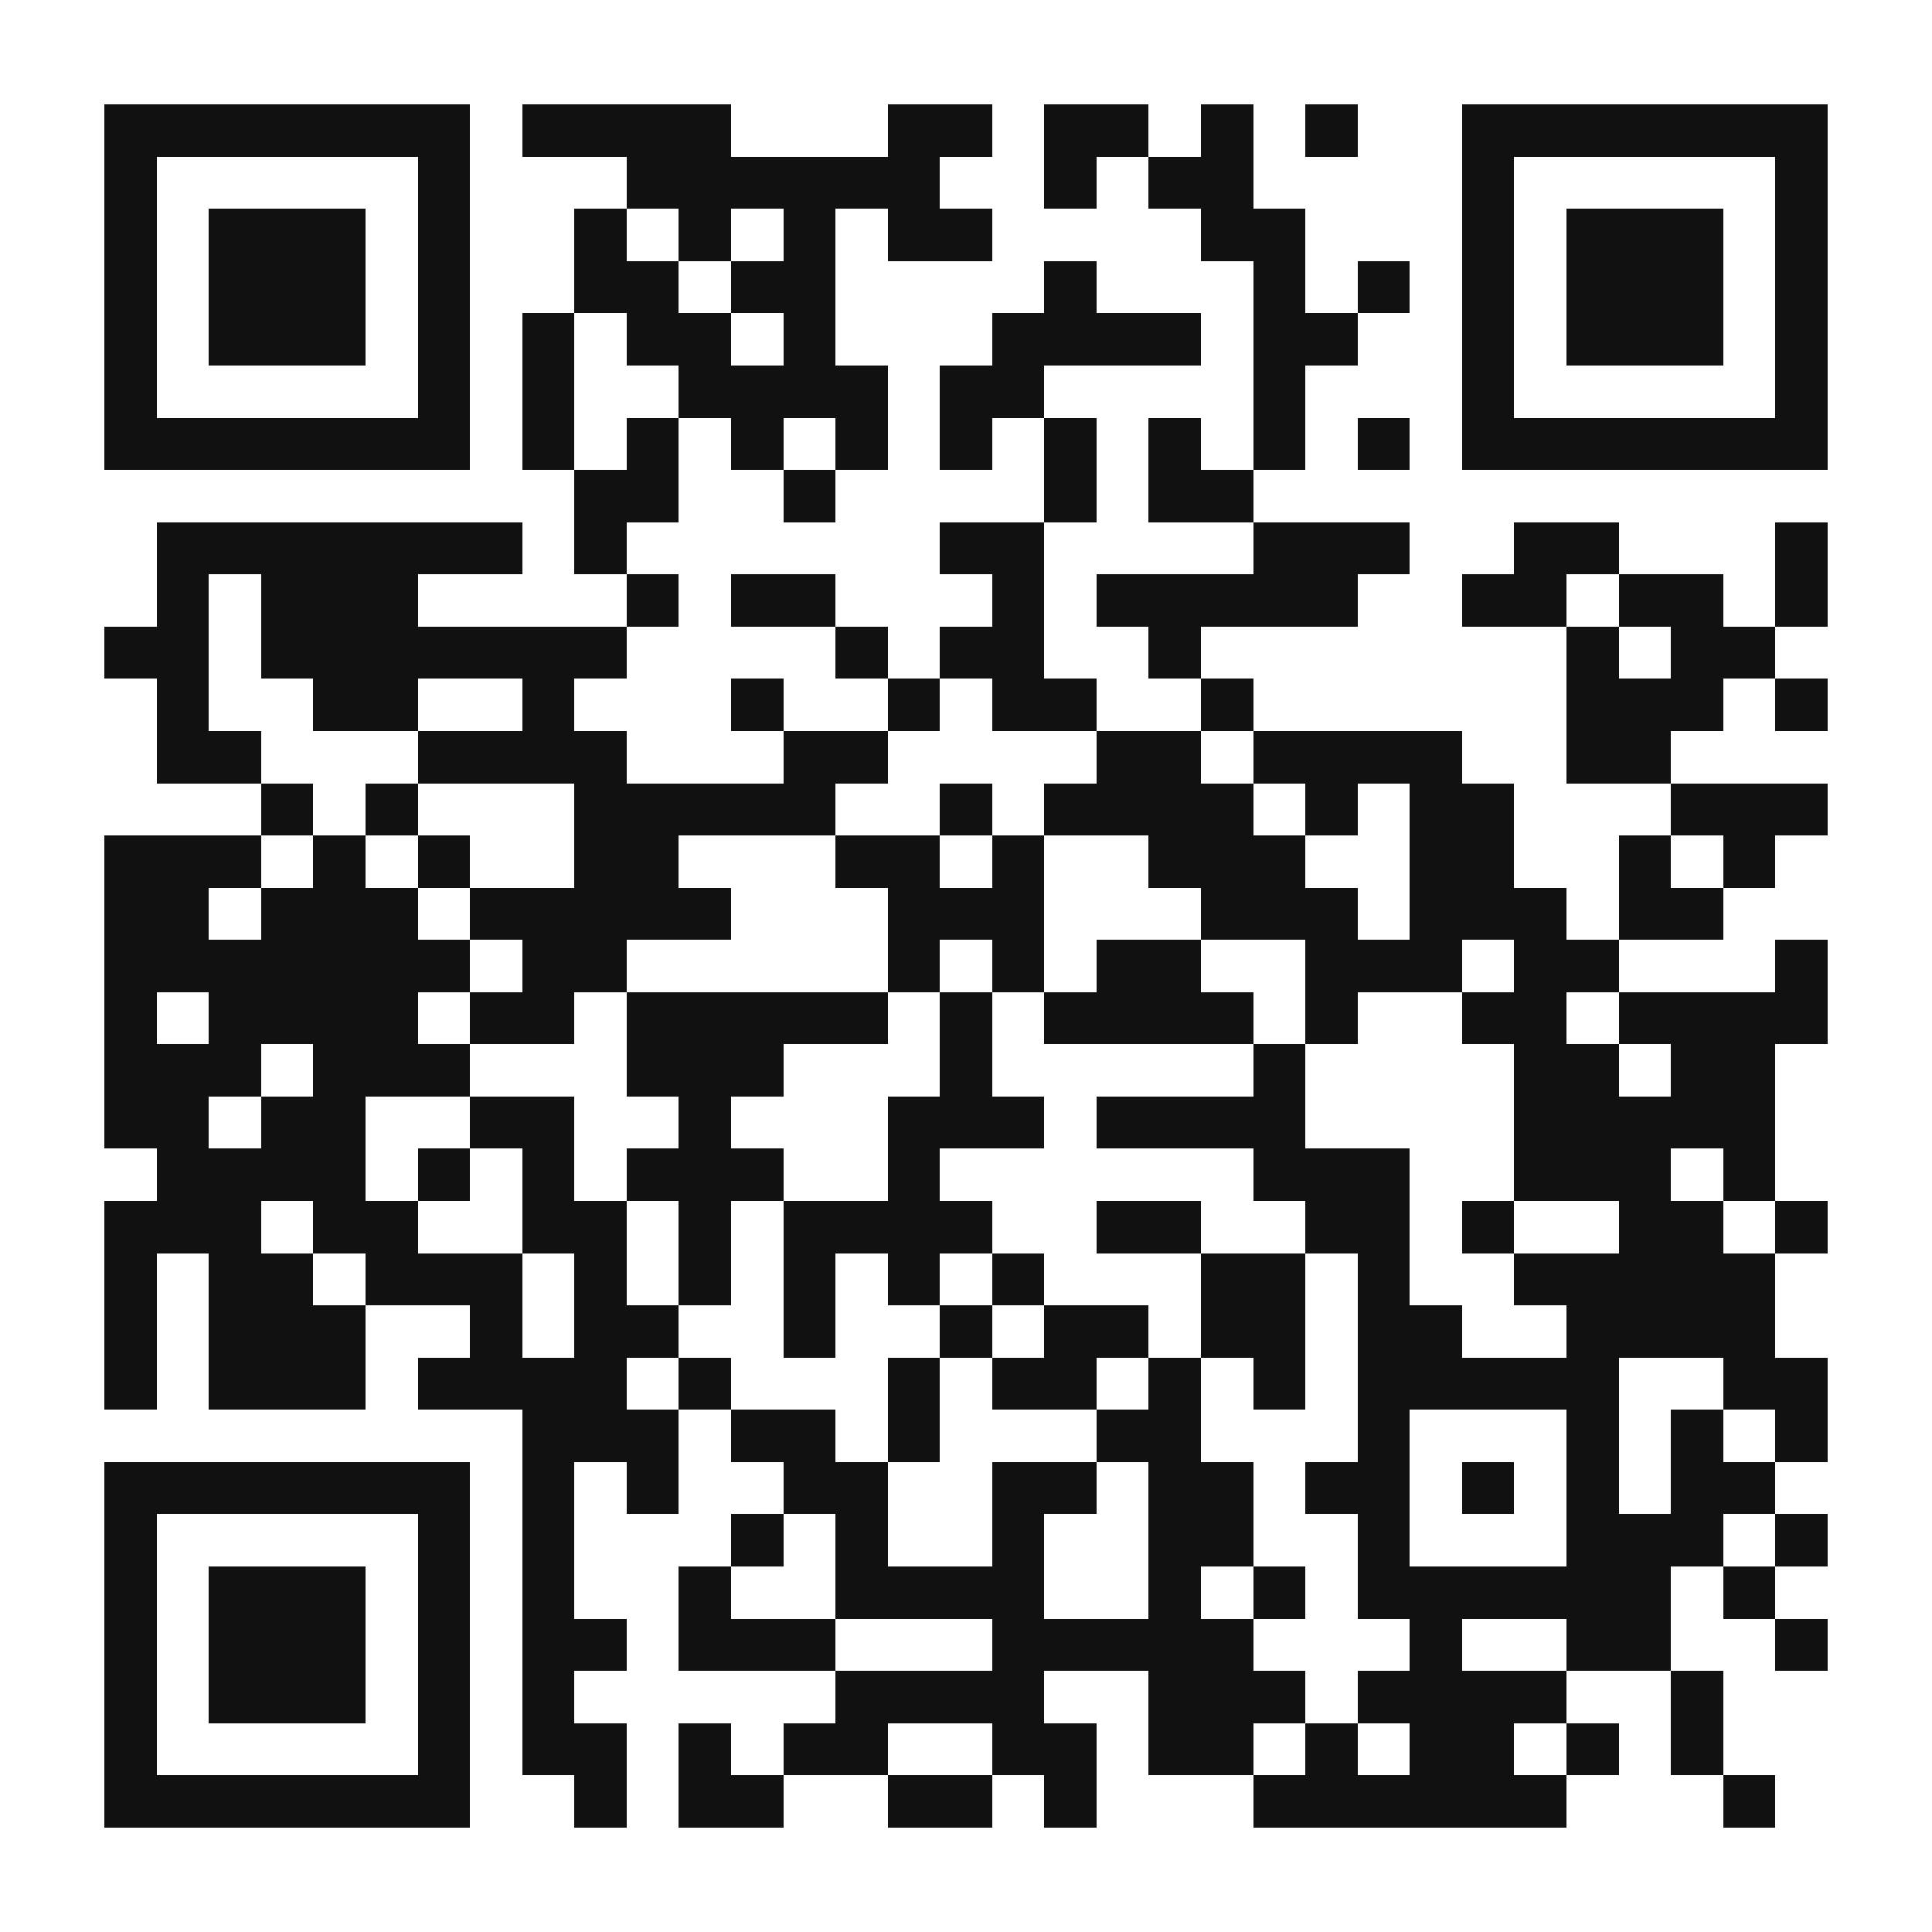
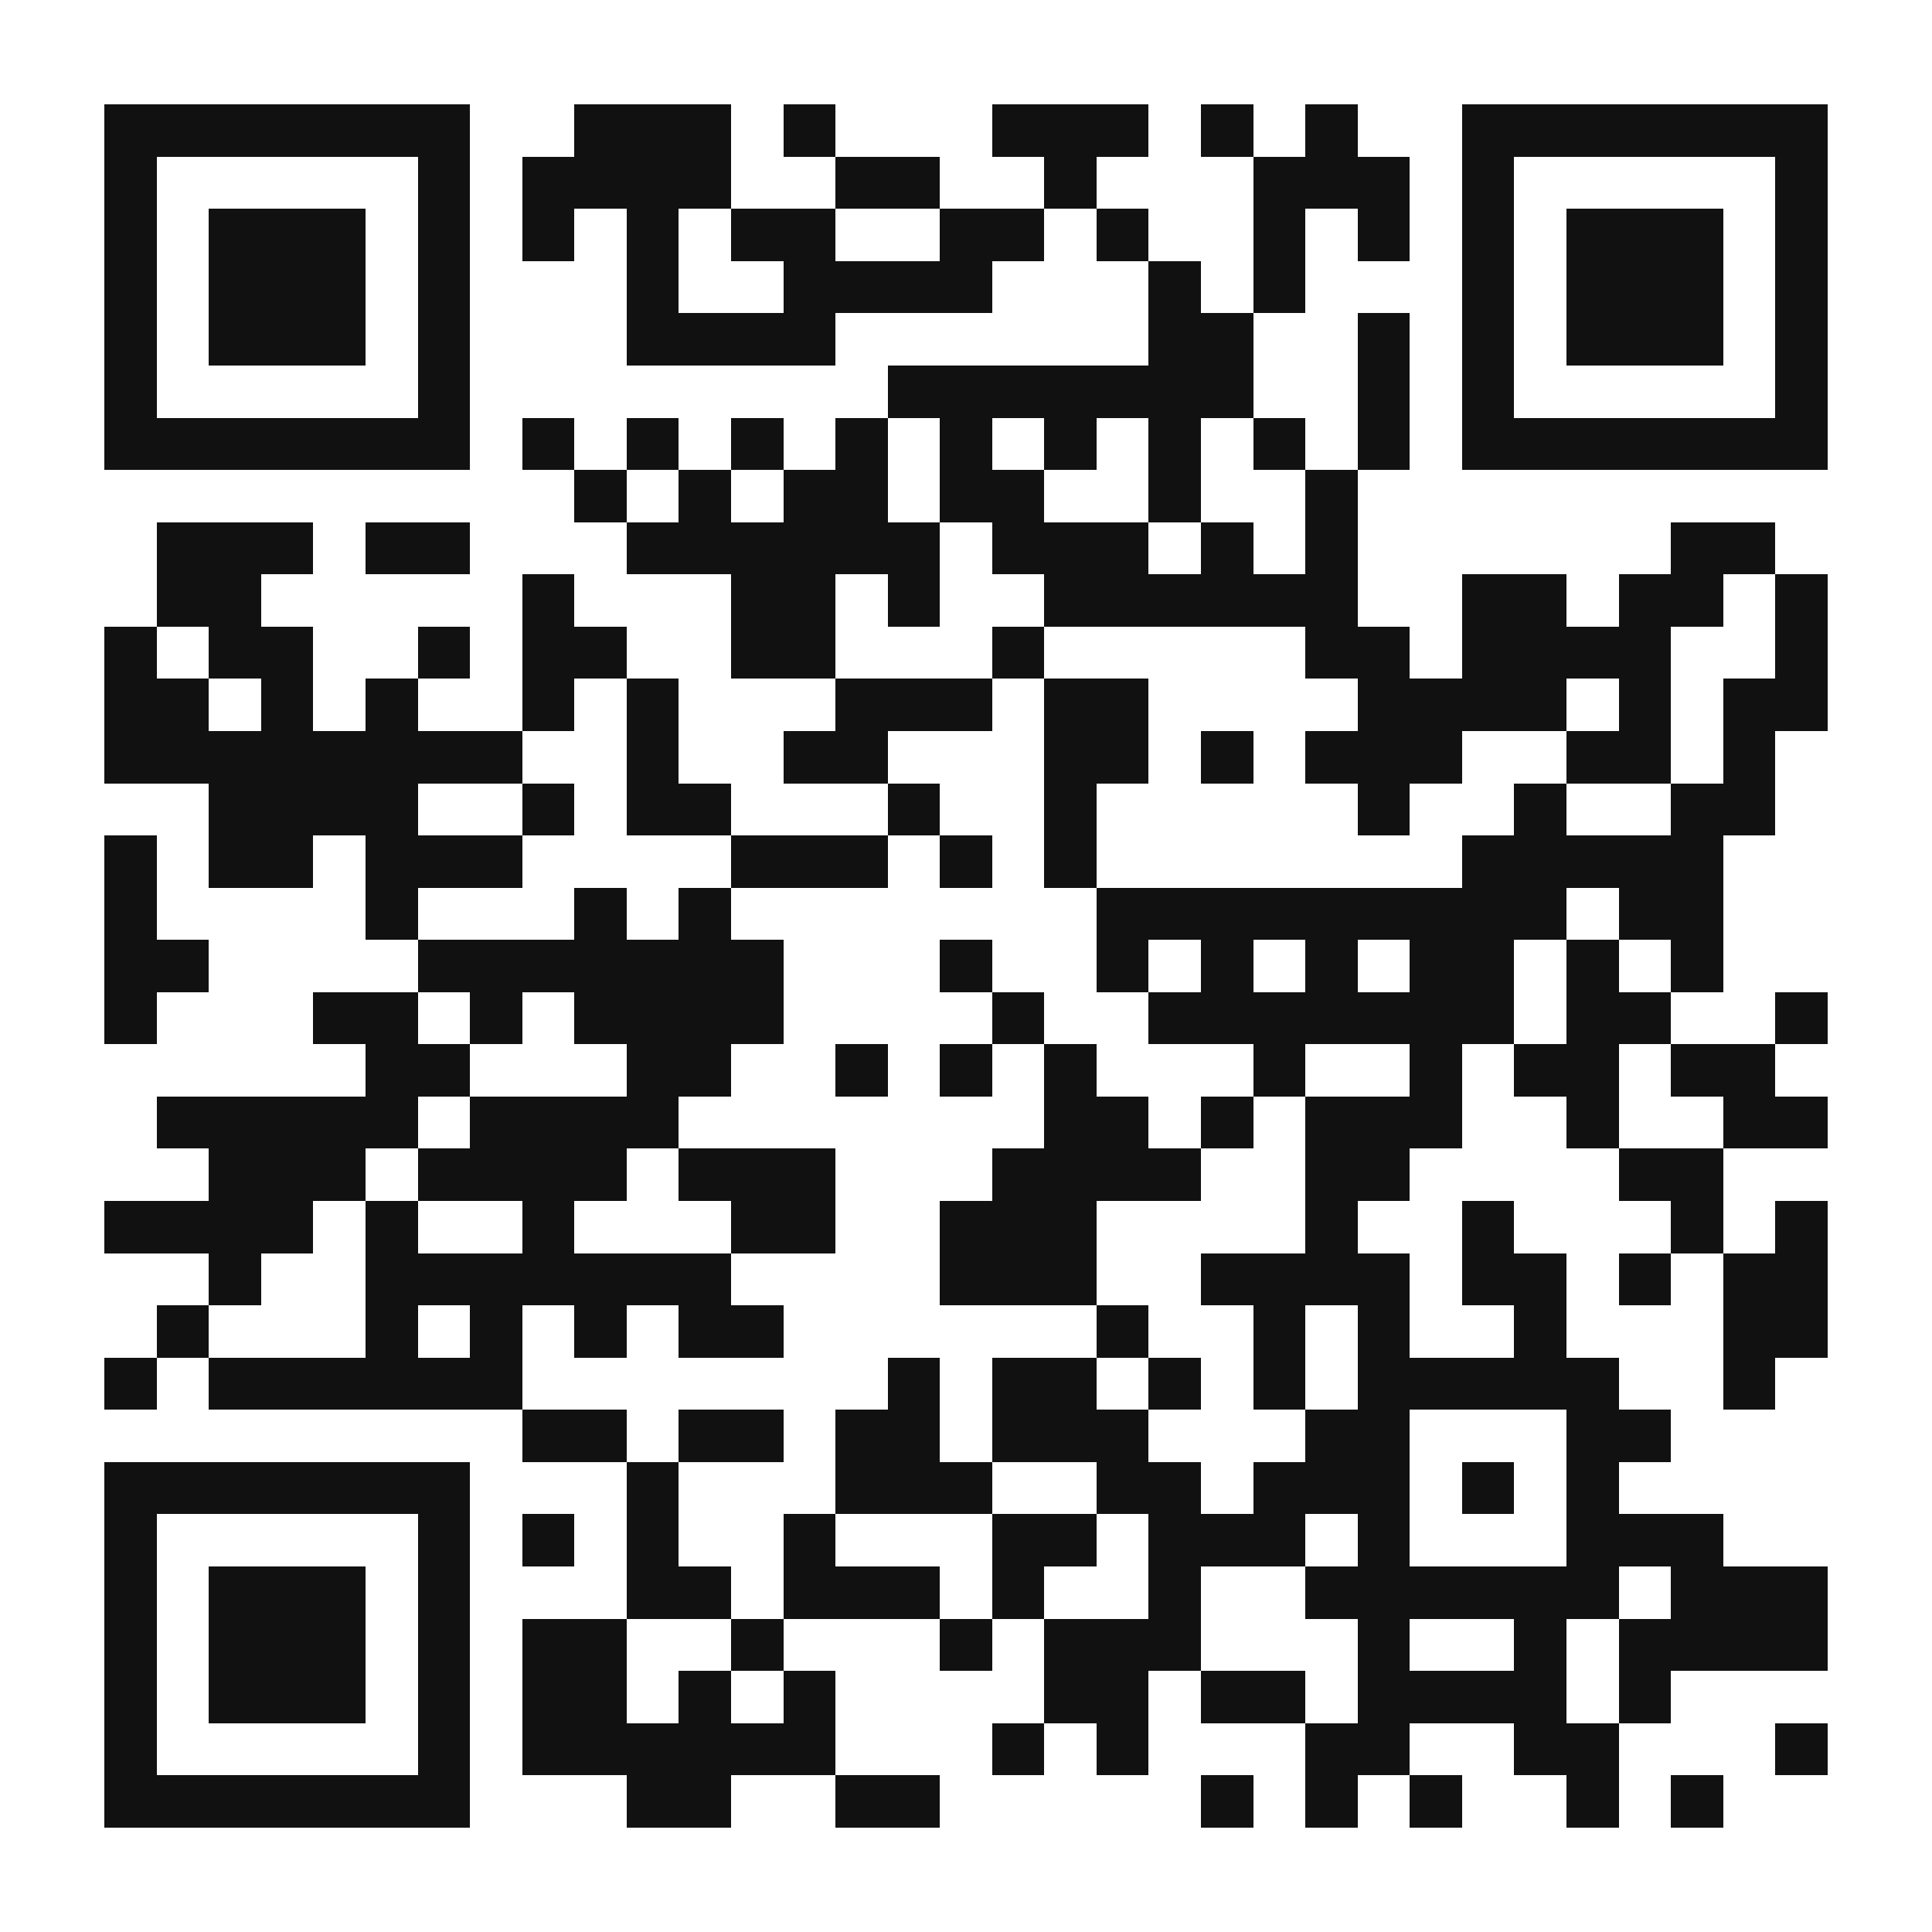
<svg xmlns="http://www.w3.org/2000/svg" viewBox="0 0 37 37" shape-rendering="crispEdges">
  <path fill="#ffffff" d="M0 0h37v37H0z" />
-   <path stroke="#111111" d="M2 2.5h7m1 0h4m3 0h2m1 0h2m1 0h1m1 0h1m2 0h7M2 3.5h1m5 0h1m3 0h6m2 0h1m1 0h2m4 0h1m5 0h1M2 4.5h1m1 0h3m1 0h1m2 0h1m1 0h1m1 0h1m1 0h2m4 0h2m3 0h1m1 0h3m1 0h1M2 5.5h1m1 0h3m1 0h1m2 0h2m1 0h2m4 0h1m3 0h1m1 0h1m1 0h1m1 0h3m1 0h1M2 6.5h1m1 0h3m1 0h1m1 0h1m1 0h2m1 0h1m3 0h4m1 0h2m2 0h1m1 0h3m1 0h1M2 7.5h1m5 0h1m1 0h1m2 0h4m1 0h2m4 0h1m3 0h1m5 0h1M2 8.5h7m1 0h1m1 0h1m1 0h1m1 0h1m1 0h1m1 0h1m1 0h1m1 0h1m1 0h1m1 0h7M11 9.5h2m2 0h1m4 0h1m1 0h2M3 10.5h7m1 0h1m6 0h2m4 0h3m2 0h2m3 0h1M3 11.5h1m1 0h3m4 0h1m1 0h2m3 0h1m1 0h5m2 0h2m1 0h2m1 0h1M2 12.5h2m1 0h7m4 0h1m1 0h2m2 0h1m7 0h1m1 0h2M3 13.5h1m2 0h2m2 0h1m3 0h1m2 0h1m1 0h2m2 0h1m6 0h3m1 0h1M3 14.5h2m3 0h4m3 0h2m4 0h2m1 0h4m2 0h2M5 15.5h1m1 0h1m3 0h5m2 0h1m1 0h4m1 0h1m1 0h2m3 0h3M2 16.5h3m1 0h1m1 0h1m2 0h2m3 0h2m1 0h1m2 0h3m2 0h2m2 0h1m1 0h1M2 17.5h2m1 0h3m1 0h5m3 0h3m3 0h3m1 0h3m1 0h2M2 18.5h7m1 0h2m5 0h1m1 0h1m1 0h2m2 0h3m1 0h2m3 0h1M2 19.5h1m1 0h4m1 0h2m1 0h5m1 0h1m1 0h4m1 0h1m2 0h2m1 0h4M2 20.5h3m1 0h3m3 0h3m3 0h1m5 0h1m4 0h2m1 0h2M2 21.5h2m1 0h2m2 0h2m2 0h1m3 0h3m1 0h4m4 0h5M3 22.5h4m1 0h1m1 0h1m1 0h3m2 0h1m6 0h3m2 0h3m1 0h1M2 23.5h3m1 0h2m2 0h2m1 0h1m1 0h4m2 0h2m2 0h2m1 0h1m2 0h2m1 0h1M2 24.5h1m1 0h2m1 0h3m1 0h1m1 0h1m1 0h1m1 0h1m1 0h1m3 0h2m1 0h1m2 0h5M2 25.5h1m1 0h3m2 0h1m1 0h2m2 0h1m2 0h1m1 0h2m1 0h2m1 0h2m2 0h4M2 26.5h1m1 0h3m1 0h4m1 0h1m3 0h1m1 0h2m1 0h1m1 0h1m1 0h5m2 0h2M10 27.5h3m1 0h2m1 0h1m3 0h2m3 0h1m3 0h1m1 0h1m1 0h1M2 28.5h7m1 0h1m1 0h1m2 0h2m2 0h2m1 0h2m1 0h2m1 0h1m1 0h1m1 0h2M2 29.5h1m5 0h1m1 0h1m3 0h1m1 0h1m2 0h1m2 0h2m2 0h1m3 0h3m1 0h1M2 30.5h1m1 0h3m1 0h1m1 0h1m2 0h1m2 0h4m2 0h1m1 0h1m1 0h6m1 0h1M2 31.5h1m1 0h3m1 0h1m1 0h2m1 0h3m3 0h5m3 0h1m2 0h2m2 0h1M2 32.5h1m1 0h3m1 0h1m1 0h1m5 0h4m2 0h3m1 0h4m2 0h1M2 33.5h1m5 0h1m1 0h2m1 0h1m1 0h2m2 0h2m1 0h2m1 0h1m1 0h2m1 0h1m1 0h1M2 34.5h7m2 0h1m1 0h2m2 0h2m1 0h1m3 0h6m3 0h1" />
+   <path stroke="#111111" d="M2 2.5h7m2 0h3m1 0h1m3 0h3m1 0h1m1 0h1m2 0h7M2 3.5h1m5 0h1m1 0h4m2 0h2m2 0h1m3 0h3m1 0h1m5 0h1M2 4.5h1m1 0h3m1 0h1m1 0h1m1 0h1m1 0h2m2 0h2m1 0h1m2 0h1m1 0h1m1 0h1m1 0h3m1 0h1M2 5.5h1m1 0h3m1 0h1m3 0h1m2 0h4m3 0h1m1 0h1m3 0h1m1 0h3m1 0h1M2 6.5h1m1 0h3m1 0h1m3 0h4m6 0h2m2 0h1m1 0h1m1 0h3m1 0h1M2 7.5h1m5 0h1m8 0h7m2 0h1m1 0h1m5 0h1M2 8.5h7m1 0h1m1 0h1m1 0h1m1 0h1m1 0h1m1 0h1m1 0h1m1 0h1m1 0h1m1 0h7M11 9.5h1m1 0h1m1 0h2m1 0h2m2 0h1m2 0h1M3 10.5h3m1 0h2m3 0h6m1 0h3m1 0h1m1 0h1m6 0h2M3 11.5h2m5 0h1m3 0h2m1 0h1m2 0h6m2 0h2m1 0h2m1 0h1M2 12.5h1m1 0h2m2 0h1m1 0h2m2 0h2m3 0h1m5 0h2m1 0h4m2 0h1M2 13.5h2m1 0h1m1 0h1m2 0h1m1 0h1m3 0h3m1 0h2m4 0h4m1 0h1m1 0h2M2 14.5h8m2 0h1m2 0h2m3 0h2m1 0h1m1 0h3m2 0h2m1 0h1M4 15.5h4m2 0h1m1 0h2m3 0h1m2 0h1m5 0h1m2 0h1m2 0h2M2 16.5h1m1 0h2m1 0h3m4 0h3m1 0h1m1 0h1m7 0h5M2 17.5h1m4 0h1m3 0h1m1 0h1m7 0h9m1 0h2M2 18.5h2m4 0h7m3 0h1m2 0h1m1 0h1m1 0h1m1 0h2m1 0h1m1 0h1M2 19.5h1m3 0h2m1 0h1m1 0h4m4 0h1m2 0h7m1 0h2m2 0h1M7 20.5h2m3 0h2m2 0h1m1 0h1m1 0h1m3 0h1m2 0h1m1 0h2m1 0h2M3 21.5h5m1 0h4m7 0h2m1 0h1m1 0h3m2 0h1m2 0h2M4 22.5h3m1 0h4m1 0h3m3 0h4m2 0h2m4 0h2M2 23.5h4m1 0h1m2 0h1m3 0h2m2 0h3m4 0h1m2 0h1m3 0h1m1 0h1M4 24.5h1m2 0h7m4 0h3m2 0h4m1 0h2m1 0h1m1 0h2M3 25.5h1m3 0h1m1 0h1m1 0h1m1 0h2m6 0h1m2 0h1m1 0h1m2 0h1m3 0h2M2 26.5h1m1 0h6m7 0h1m1 0h2m1 0h1m1 0h1m1 0h5m2 0h1M10 27.5h2m1 0h2m1 0h2m1 0h3m3 0h2m3 0h2M2 28.5h7m3 0h1m3 0h3m2 0h2m1 0h3m1 0h1m1 0h1M2 29.5h1m5 0h1m1 0h1m1 0h1m2 0h1m3 0h2m1 0h3m1 0h1m3 0h3M2 30.5h1m1 0h3m1 0h1m3 0h2m1 0h3m1 0h1m2 0h1m2 0h6m1 0h3M2 31.5h1m1 0h3m1 0h1m1 0h2m2 0h1m3 0h1m1 0h3m3 0h1m2 0h1m1 0h4M2 32.5h1m1 0h3m1 0h1m1 0h2m1 0h1m1 0h1m4 0h2m1 0h2m1 0h4m1 0h1M2 33.5h1m5 0h1m1 0h6m3 0h1m1 0h1m3 0h2m2 0h2m3 0h1M2 34.5h7m3 0h2m2 0h2m5 0h1m1 0h1m1 0h1m2 0h1m1 0h1" />
</svg>
